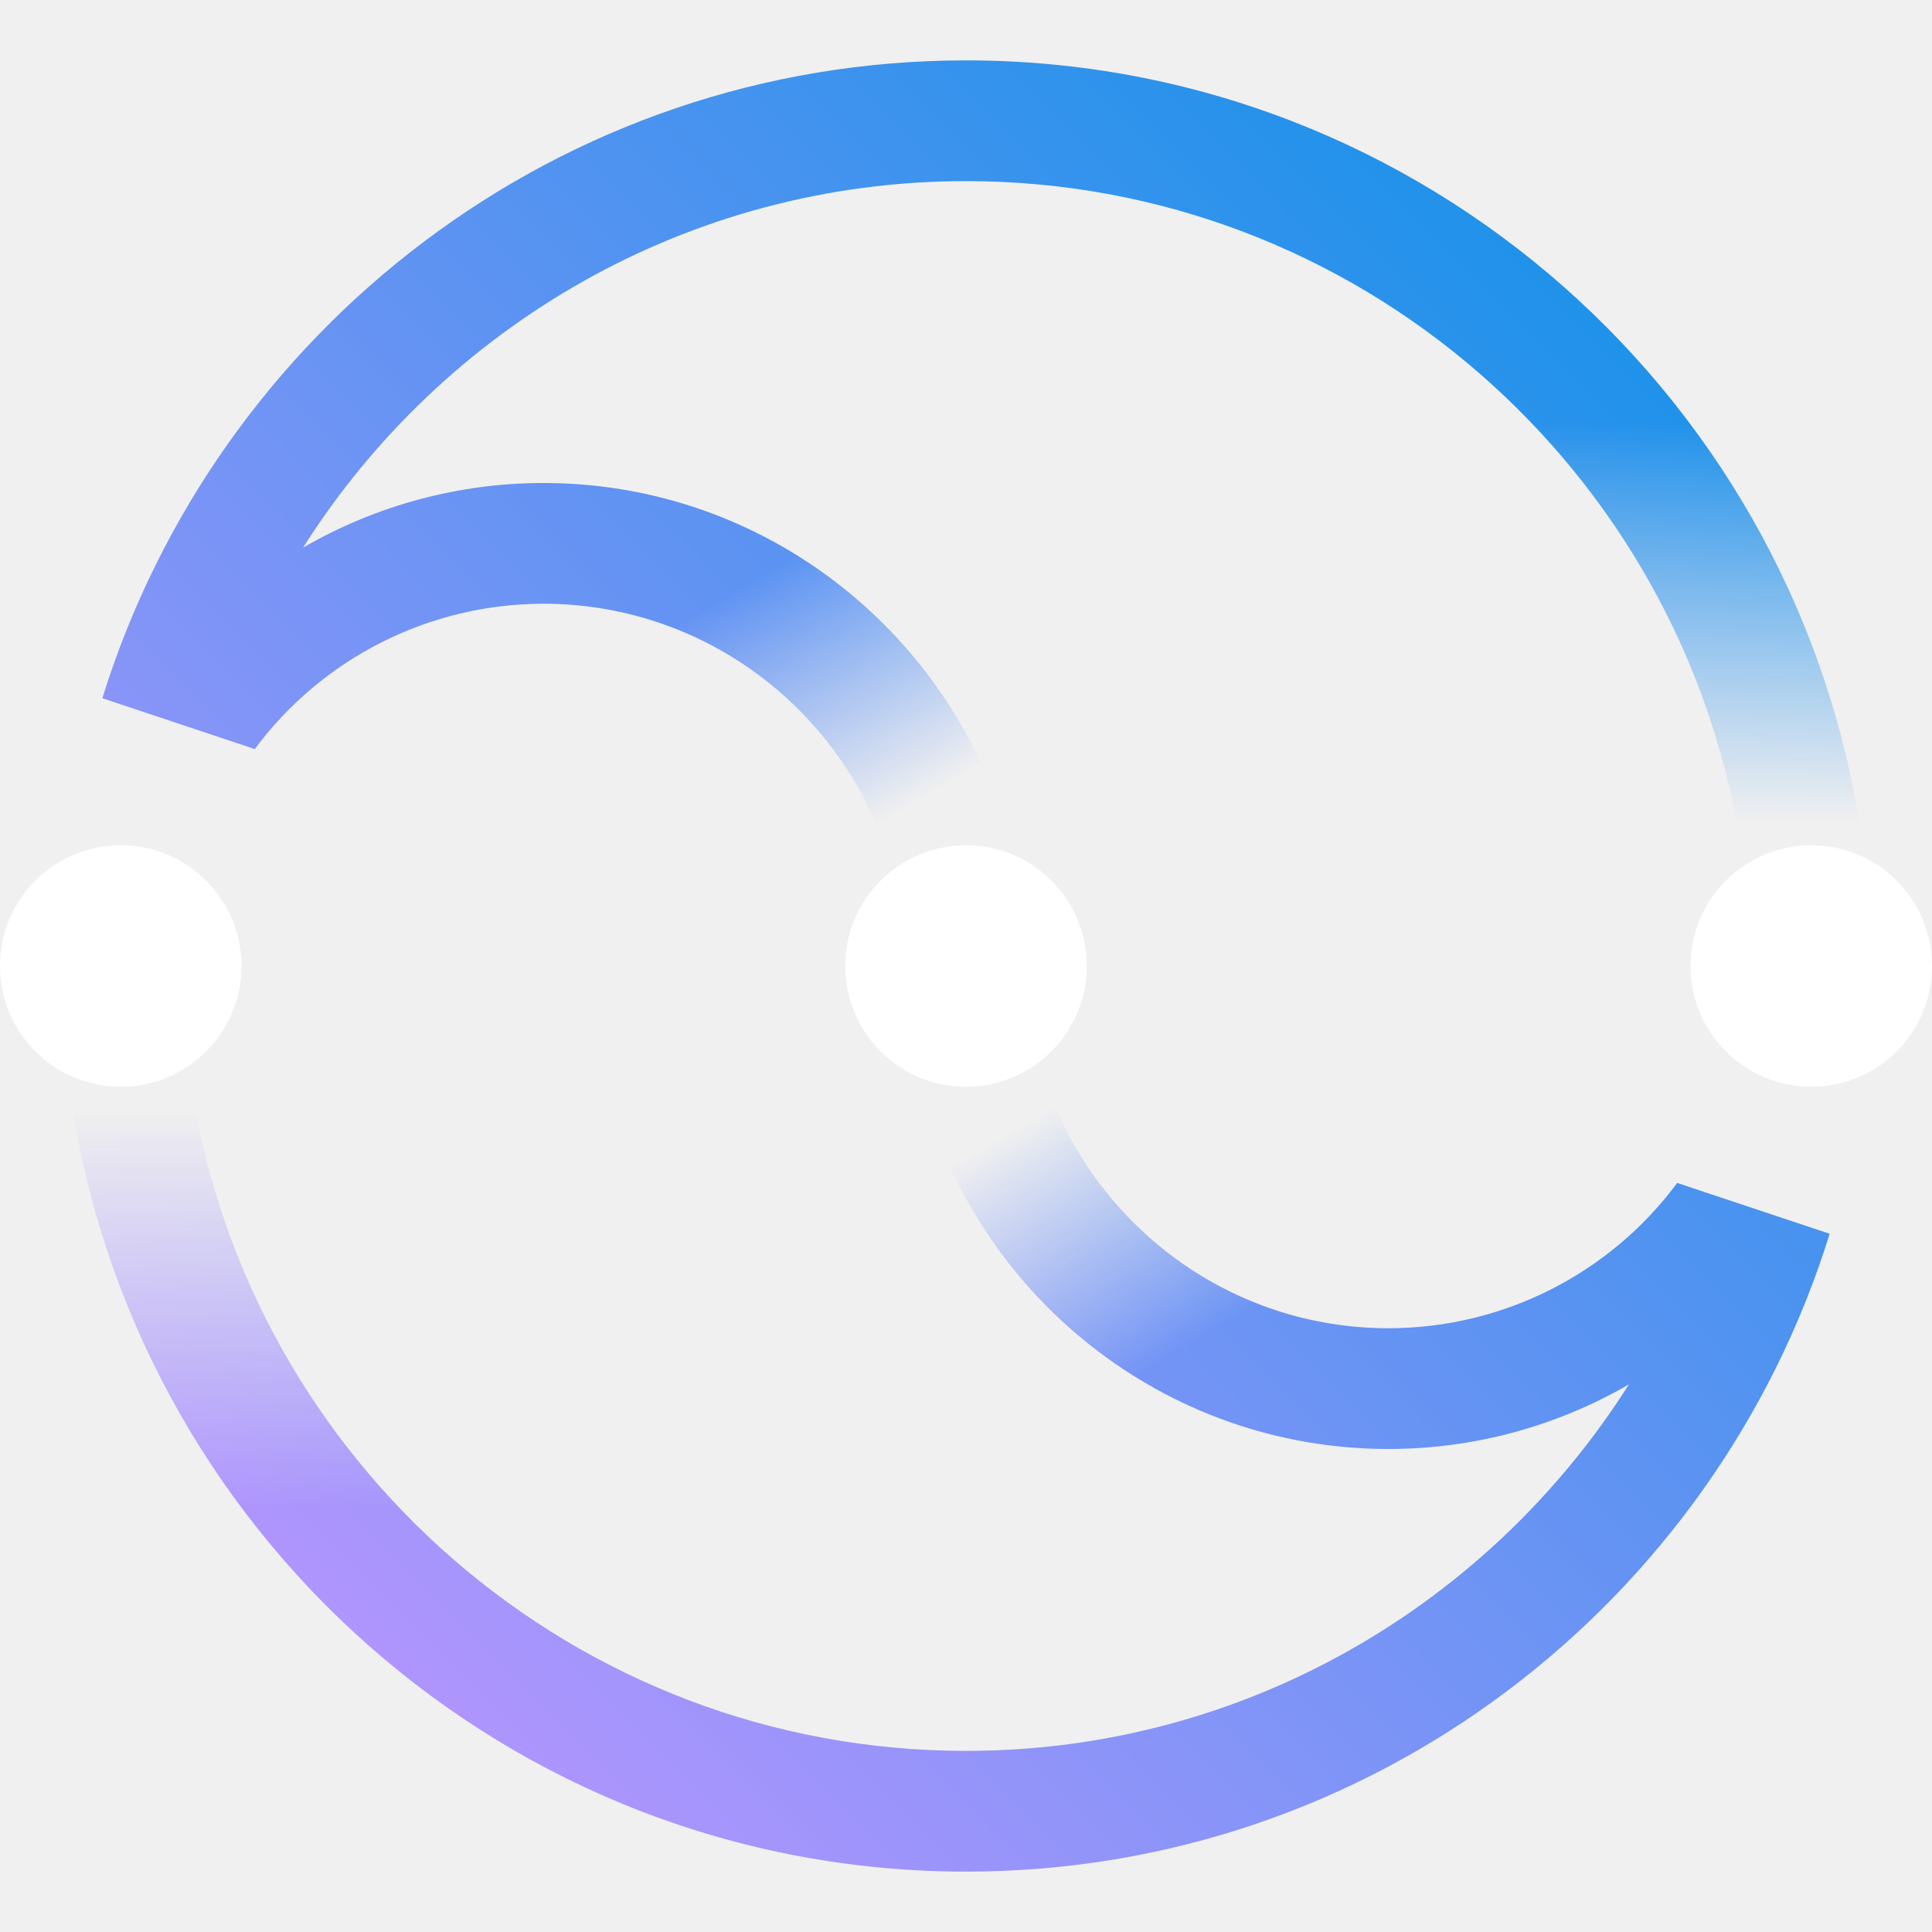
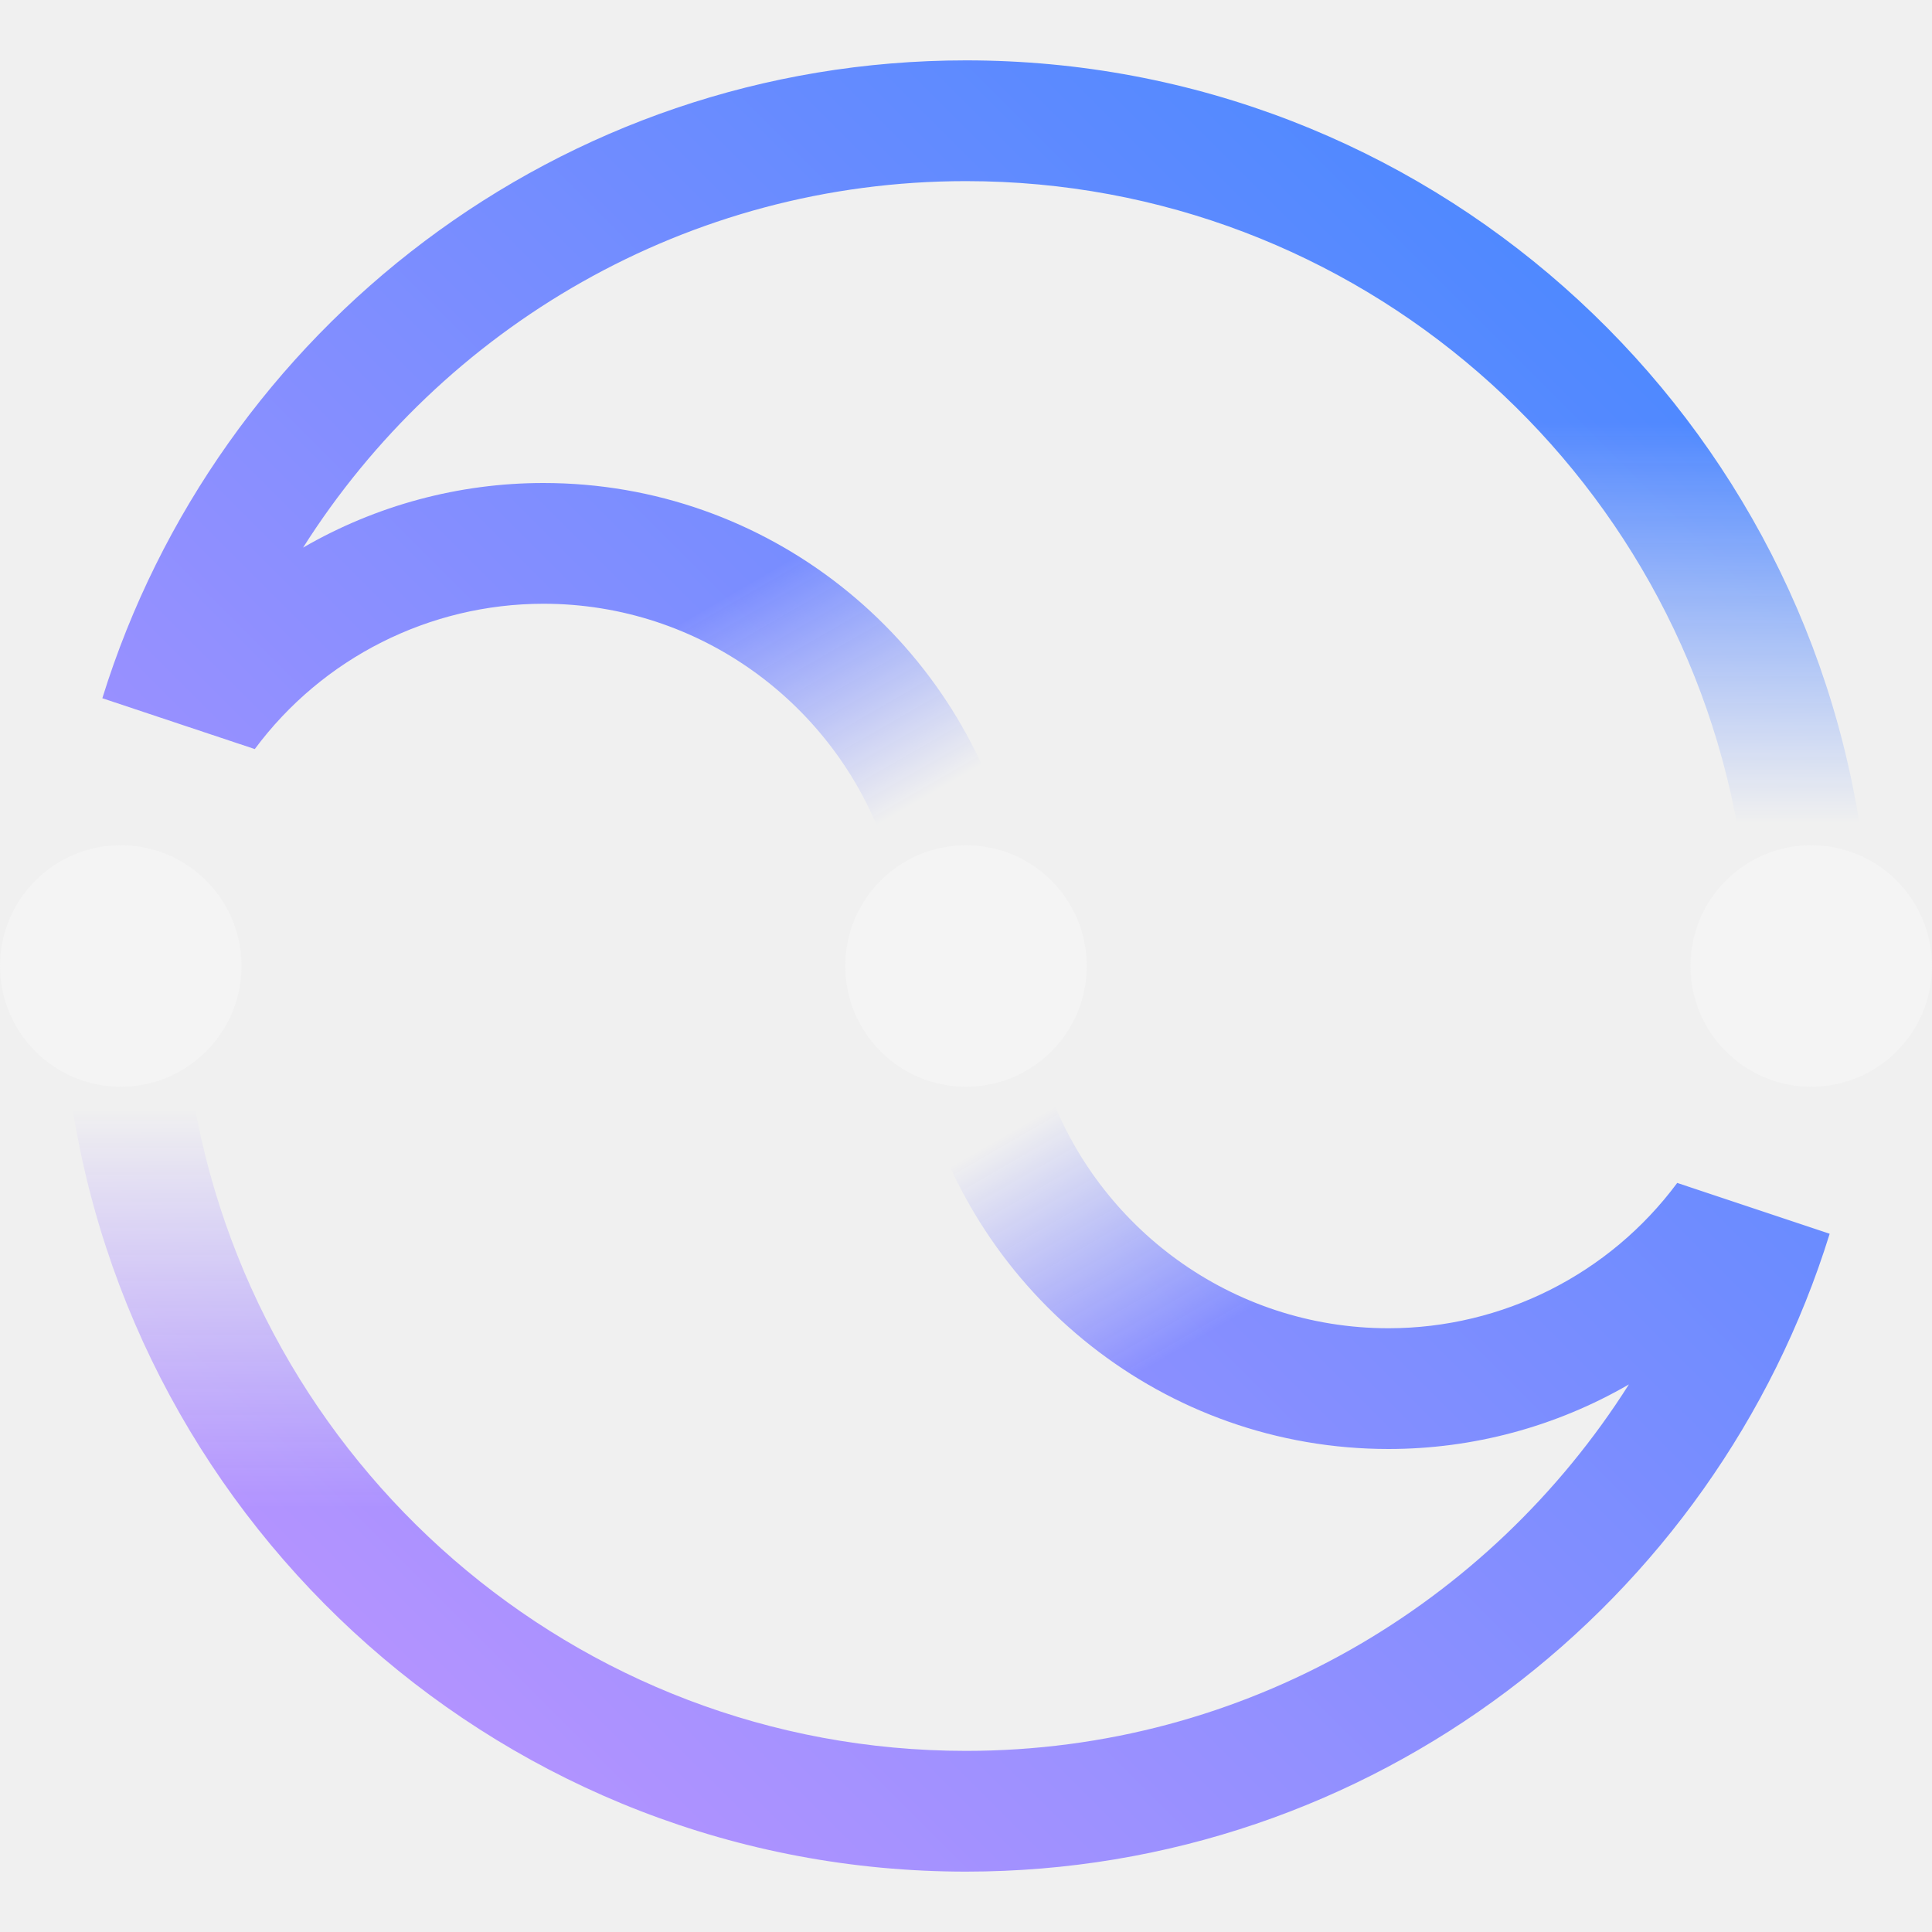
- <svg xmlns="http://www.w3.org/2000/svg" xmlns:xlink="http://www.w3.org/1999/xlink" id="ProductName" viewBox="0 0 32 32">
+ <svg xmlns="http://www.w3.org/2000/svg" xmlns:xlink="http://www.w3.org/1999/xlink" id="watsonxOrchestrate" viewBox="0 0 32 32">
  <defs>
-     <linearGradient id="j5ealmelta" x1="-1255.959" y1="-5758.355" x2="-1255.959" y2="-5750.355" gradientTransform="matrix(1 0 0 -1 1259.459 -5733.355)" gradientUnits="userSpaceOnUse">
+     <linearGradient id="kw0uvllmra" x1="-1255.959" y1="-5638.355" x2="-1255.959" y2="-5630.355" gradientTransform="matrix(1 0 0 -1 1259.459 -5613.355)" gradientUnits="userSpaceOnUse">
      <stop offset="0" stop-opacity="0" />
      <stop offset=".83" />
    </linearGradient>
-     <linearGradient id="dlewuk6ubb" x1="-1236.667" y1="-5772.015" x2="-1239.915" y2="-5766.39" gradientTransform="matrix(1 0 0 -1 1255.541 -5749.251)" gradientUnits="userSpaceOnUse">
+     <linearGradient id="kcc24i8v5b" x1="-1236.667" y1="-5652.015" x2="-1239.915" y2="-5646.39" gradientTransform="matrix(1 0 0 -1 1255.541 -5629.251)" gradientUnits="userSpaceOnUse">
      <stop offset="0" stop-opacity="0" />
      <stop offset=".7" />
    </linearGradient>
-     <linearGradient id="ec3eolhicc" x1="-1697.959" y1="-1524.355" x2="-1697.959" y2="-1516.355" gradientTransform="matrix(1 0 0 -1 1726.459 -1509.355)" xlink:href="#j5ealmelta" />
-     <linearGradient id="7q6bfd2e9d" x1="-1678.667" y1="-1538.015" x2="-1681.915" y2="-1532.39" gradientTransform="matrix(-1 0 0 1 -1665.541 1547.251)" xlink:href="#dlewuk6ubb" />
-     <linearGradient id="yioyzt8csf" x1="0" y1="32" x2="32" y2="0" gradientUnits="userSpaceOnUse">
-       <stop offset=".1" stop-color="#be95ff" />
-       <stop offset=".9" stop-color="#1192e8" />
+     <linearGradient id="y8mlyl1z2c" x1="-1697.959" y1="-1524.355" x2="-1697.959" y2="-1516.355" gradientTransform="matrix(1 0 0 -1 1726.459 -1509.355)" xlink:href="#kw0uvllmra" />
+     <linearGradient id="so0d1seued" x1="-1678.667" y1="-1538.015" x2="-1681.915" y2="-1532.39" gradientTransform="matrix(-1 0 0 1 -1665.541 1547.251)" xlink:href="#kcc24i8v5b" />
+     <linearGradient id="p2vspc270f" x1="0" y1="32" x2="32" y2="0" gradientUnits="userSpaceOnUse">
+       <stop offset=".1" stop-color="#bd94ff" />
+       <stop offset=".9" stop-color="#4588ff" />
    </linearGradient>
-     <mask id="9ls2x6k03e" x="0" y="0" width="32" height="32" maskUnits="userSpaceOnUse">
-       <path d="M30.851 14H28.83C27.863 7.78 22.487 3 16 3 11.38 3 7.326 5.429 5.02 9.07A7.939 7.939 0 0 1 9 8c3.719 0 6.845 2.555 7.737 6H14.65c-.826-2.327-3.043-4-5.65-4a5.958 5.958 0 0 0-4.78 2.407l-2.525-.842C3.591 5.456 9.275 1 16 1c7.591 0 13.868 5.674 14.851 13zm-3.071 5.593A5.957 5.957 0 0 1 23 22c-2.607 0-4.824-1.673-5.65-4h-2.087c.892 3.445 4.017 6 7.737 6a7.941 7.941 0 0 0 3.98-1.07C24.674 26.571 20.62 29 16 29 9.513 29 4.137 24.22 3.17 18H1.149C2.132 25.326 8.408 31 16 31c6.725 0 12.409-4.456 14.305-10.565l-2.525-.842z" style="fill:#fff" />
-       <path style="fill:url(#j5ealmelta)" d="M0 17h7v8H0z" />
-       <path style="fill:url(#dlewuk6ubb)" d="M21 17.5h-6V25l6-3.5v-4z" />
-       <path transform="rotate(-180 28.5 11)" style="fill:url(#ec3eolhicc)" d="M25 7h7v8h-7z" />
-       <path style="fill:url(#7q6bfd2e9d)" d="M11 14.5h6V7l-6 3.5v4z" />
+     <mask id="tm0def3pde" x="0" y="0" width="32" height="32" maskUnits="userSpaceOnUse">
+       <path d="M30.851 14H28.83C27.863 7.78 22.487 3 16 3 11.38 3 7.326 5.429 5.02 9.07A7.939 7.939 0 0 1 9 8c3.719 0 6.845 2.555 7.737 6H14.65c-.826-2.327-3.043-4-5.65-4a5.958 5.958 0 0 0-4.78 2.407l-2.525-.842C3.591 5.456 9.275 1 16 1c7.591 0 13.868 5.674 14.851 13zm-3.071 5.593A5.957 5.957 0 0 1 23 22c-2.607 0-4.824-1.673-5.65-4h-2.087c.892 3.445 4.017 6 7.737 6a7.941 7.941 0 0 0 3.98-1.07C24.674 26.571 20.62 29 16 29 9.513 29 4.137 24.22 3.17 18H1.149C2.132 25.326 8.408 31 16 31c6.725 0 12.409-4.456 14.305-10.565l-2.525-.842z" style="fill:#fff;stroke-width:0" />
+       <path style="fill:url(#kw0uvllmra);stroke-width:0" d="M0 17h7v8H0z" />
+       <path style="fill:url(#kcc24i8v5b);stroke-width:0" d="M21 17.5h-6V25l6-3.5v-4z" />
+       <path transform="rotate(-180 28.5 11)" style="fill:url(#y8mlyl1z2c);stroke-width:0" d="M25 7h7v8h-7z" />
+       <path style="fill:url(#so0d1seued);stroke-width:0" d="M11 14.5h6V7l-6 3.5v4z" />
    </mask>
  </defs>
-   <g style="mask:url(#9ls2x6k03e)">
-     <path style="fill:url(#yioyzt8csf)" d="M0 0h32v32H0z" />
+   <g style="mask:url(#tm0def3pde)">
+     <path style="fill:url(#p2vspc270f);stroke-width:0" d="M0 0h32v32H0z" />
  </g>
-   <circle cx="30" cy="16" r="2" style="fill:#fff" />
-   <circle cx="2" cy="16" r="2" style="fill:#fff" />
-   <circle cx="16" cy="16" r="2" style="fill:#fff" />
+   <circle cx="30" cy="16" r="2" style="fill:#f4f4f4;stroke-width:0" />
+   <circle cx="2" cy="16" r="2" style="fill:#f4f4f4;stroke-width:0" />
+   <circle cx="16" cy="16" r="2" style="fill:#f4f4f4;stroke-width:0" />
</svg>
